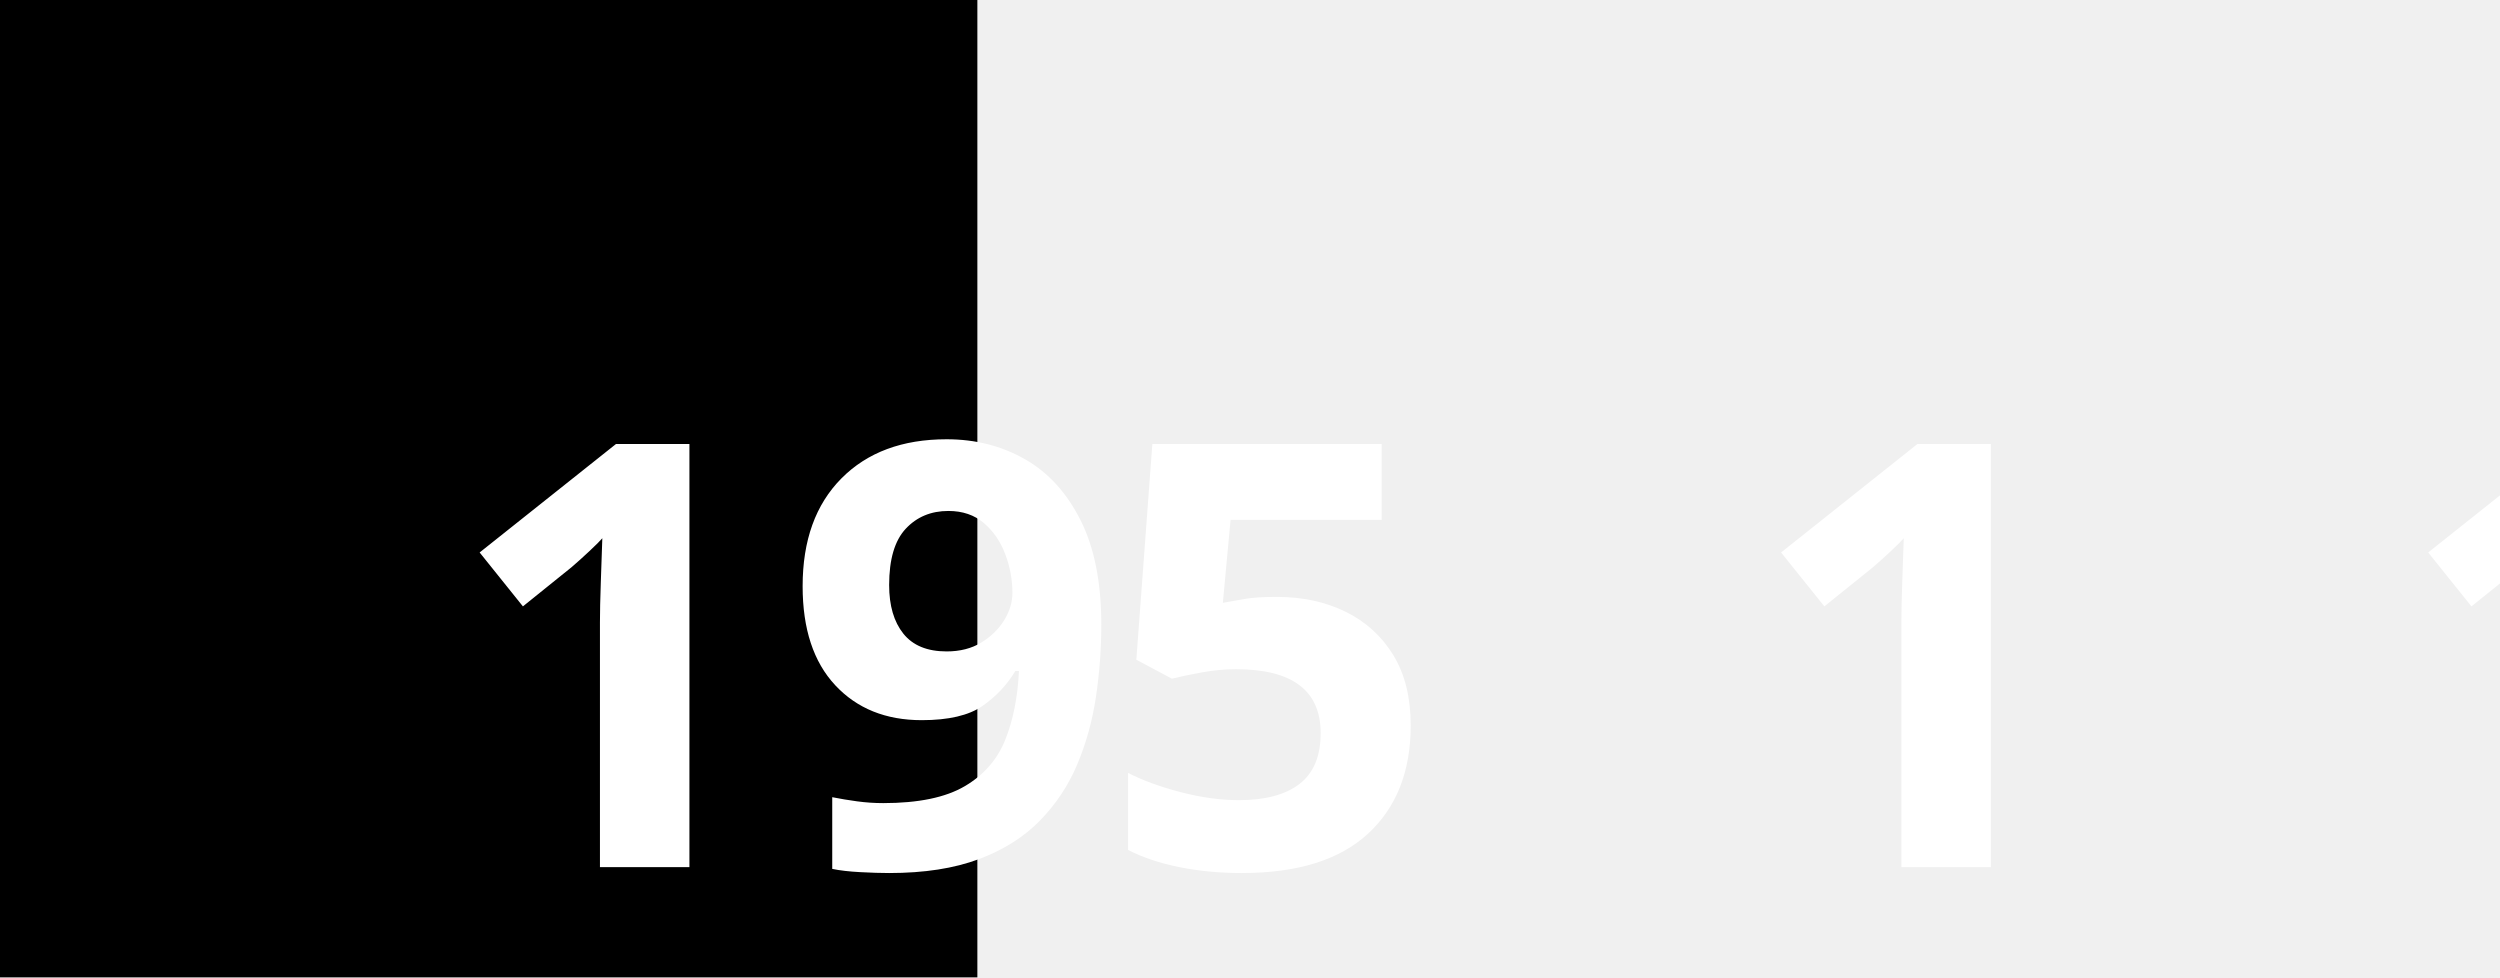
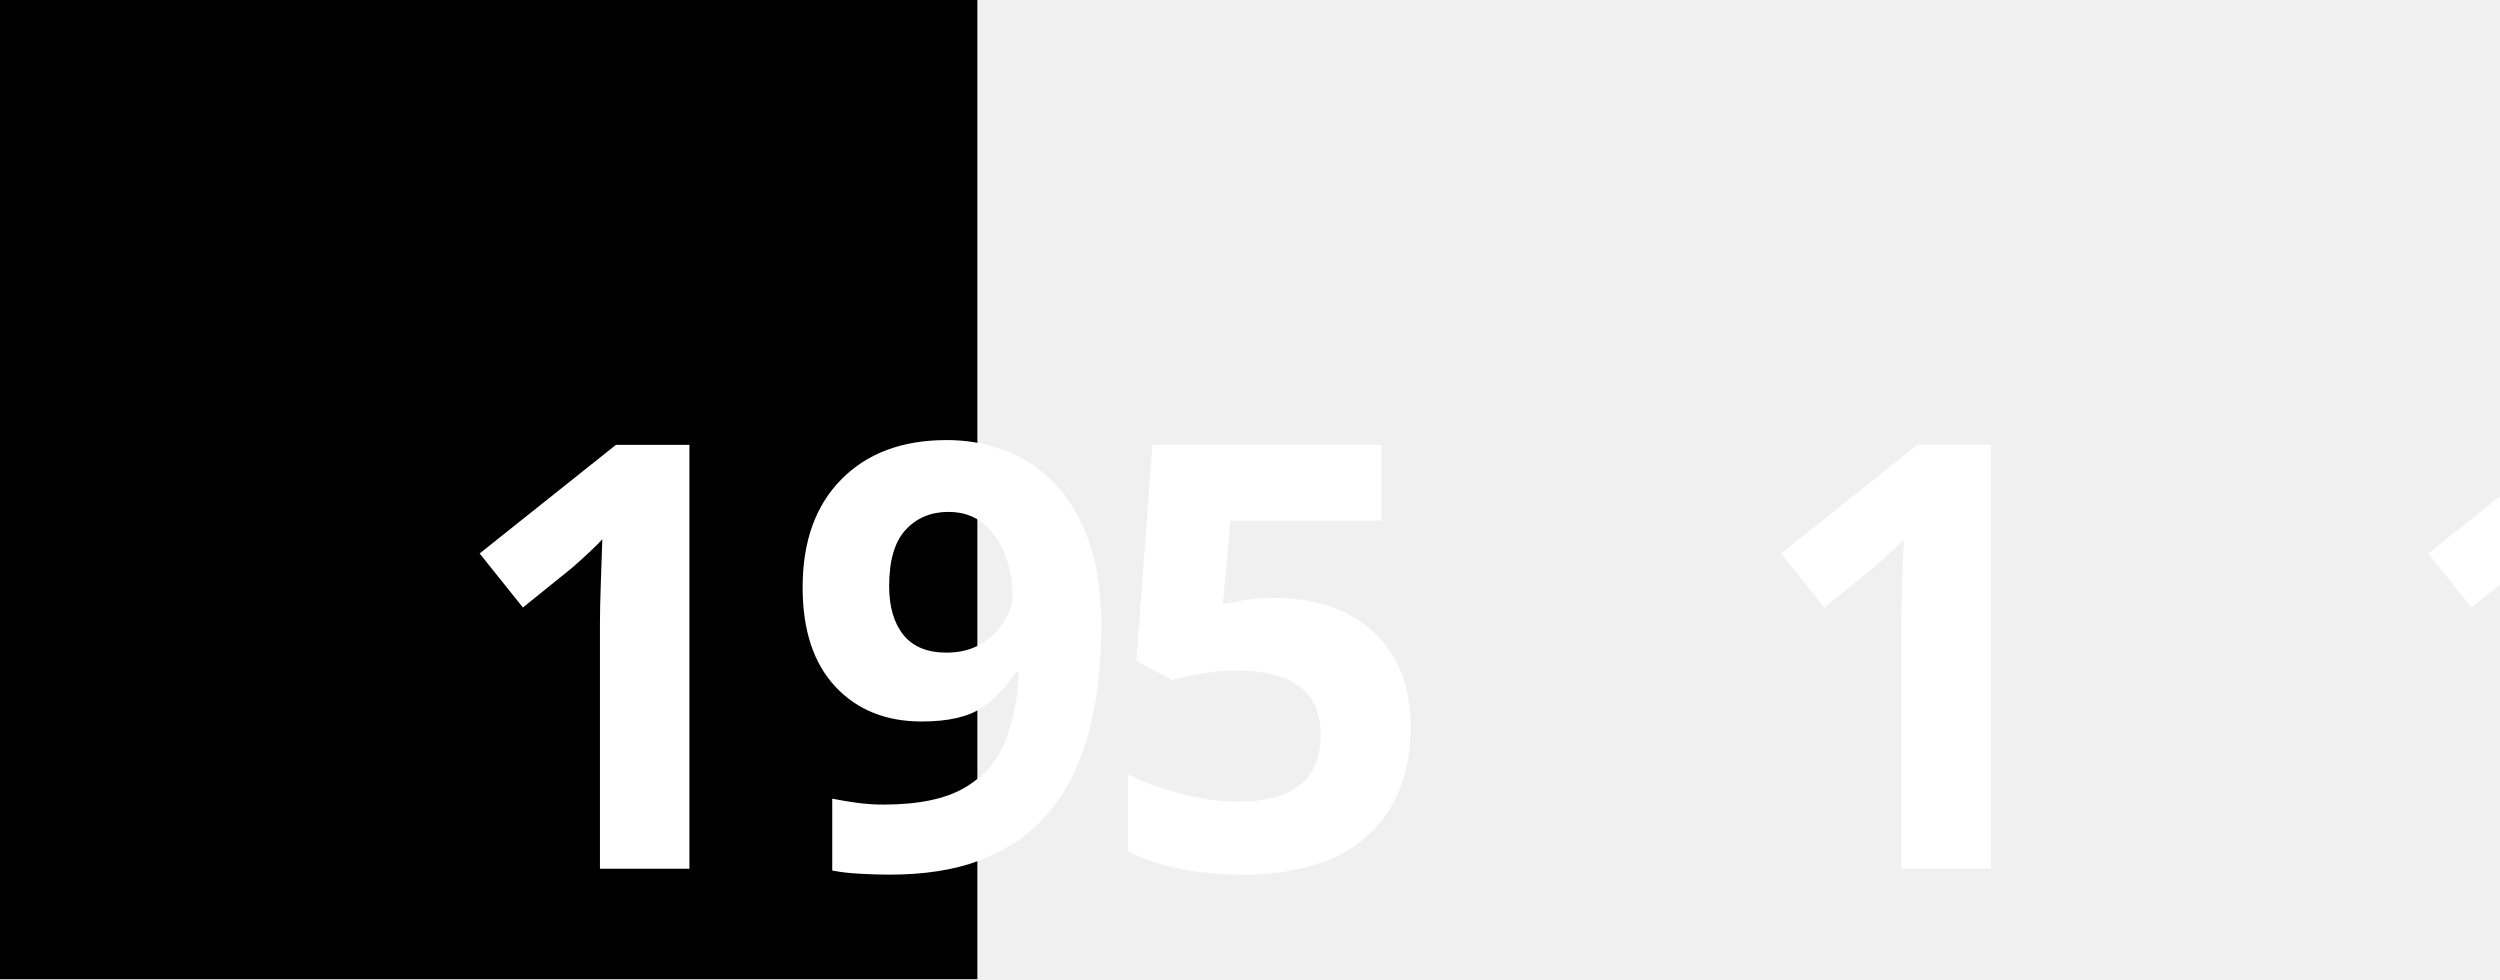
- <svg xmlns="http://www.w3.org/2000/svg" width="100%" height="100%" viewBox="0 0 1215 475" version="1.1" xml:space="preserve" style="fill-rule:evenodd;clip-rule:evenodd;stroke-linejoin:round;stroke-miterlimit:1.414;">
-   <rect x="0" y="0" width="475" height="475" />
-   <g transform="matrix(1,0,0,1,-887,-128.227)">
+ <svg xmlns="http://www.w3.org/2000/svg" width="100%" height="100%" viewBox="0 0 240 94" version="1.1" xml:space="preserve" style="fill-rule:evenodd;clip-rule:evenodd;stroke-linejoin:round;stroke-miterlimit:1.414;">
+   <g transform="matrix(0.197531,0,0,0.197895,0,0)">
+     <rect x="0" y="0" width="475" height="475" />
+   </g>
+   <g transform="matrix(0.197531,0,0,0.197895,-175.21,-25.3755)">
    <text x="1103.12px" y="549.651px" style="font-family:'BebasNeueBold', 'Bebas Neue', sans-serif;font-weight:700;font-size:288px;fill:white;">19</text>
  </g>
-   <g transform="matrix(1,0,0,1,-569,-128.227)">
+   <g transform="matrix(0.197531,0,0,0.197895,-112.395,-25.3755)">
    <text x="1103.12px" y="549.651px" style="font-family:'BebasNeueBold', 'Bebas Neue', sans-serif;font-weight:700;font-size:288px;fill:white;">5  1  14</text>
  </g>
</svg>
